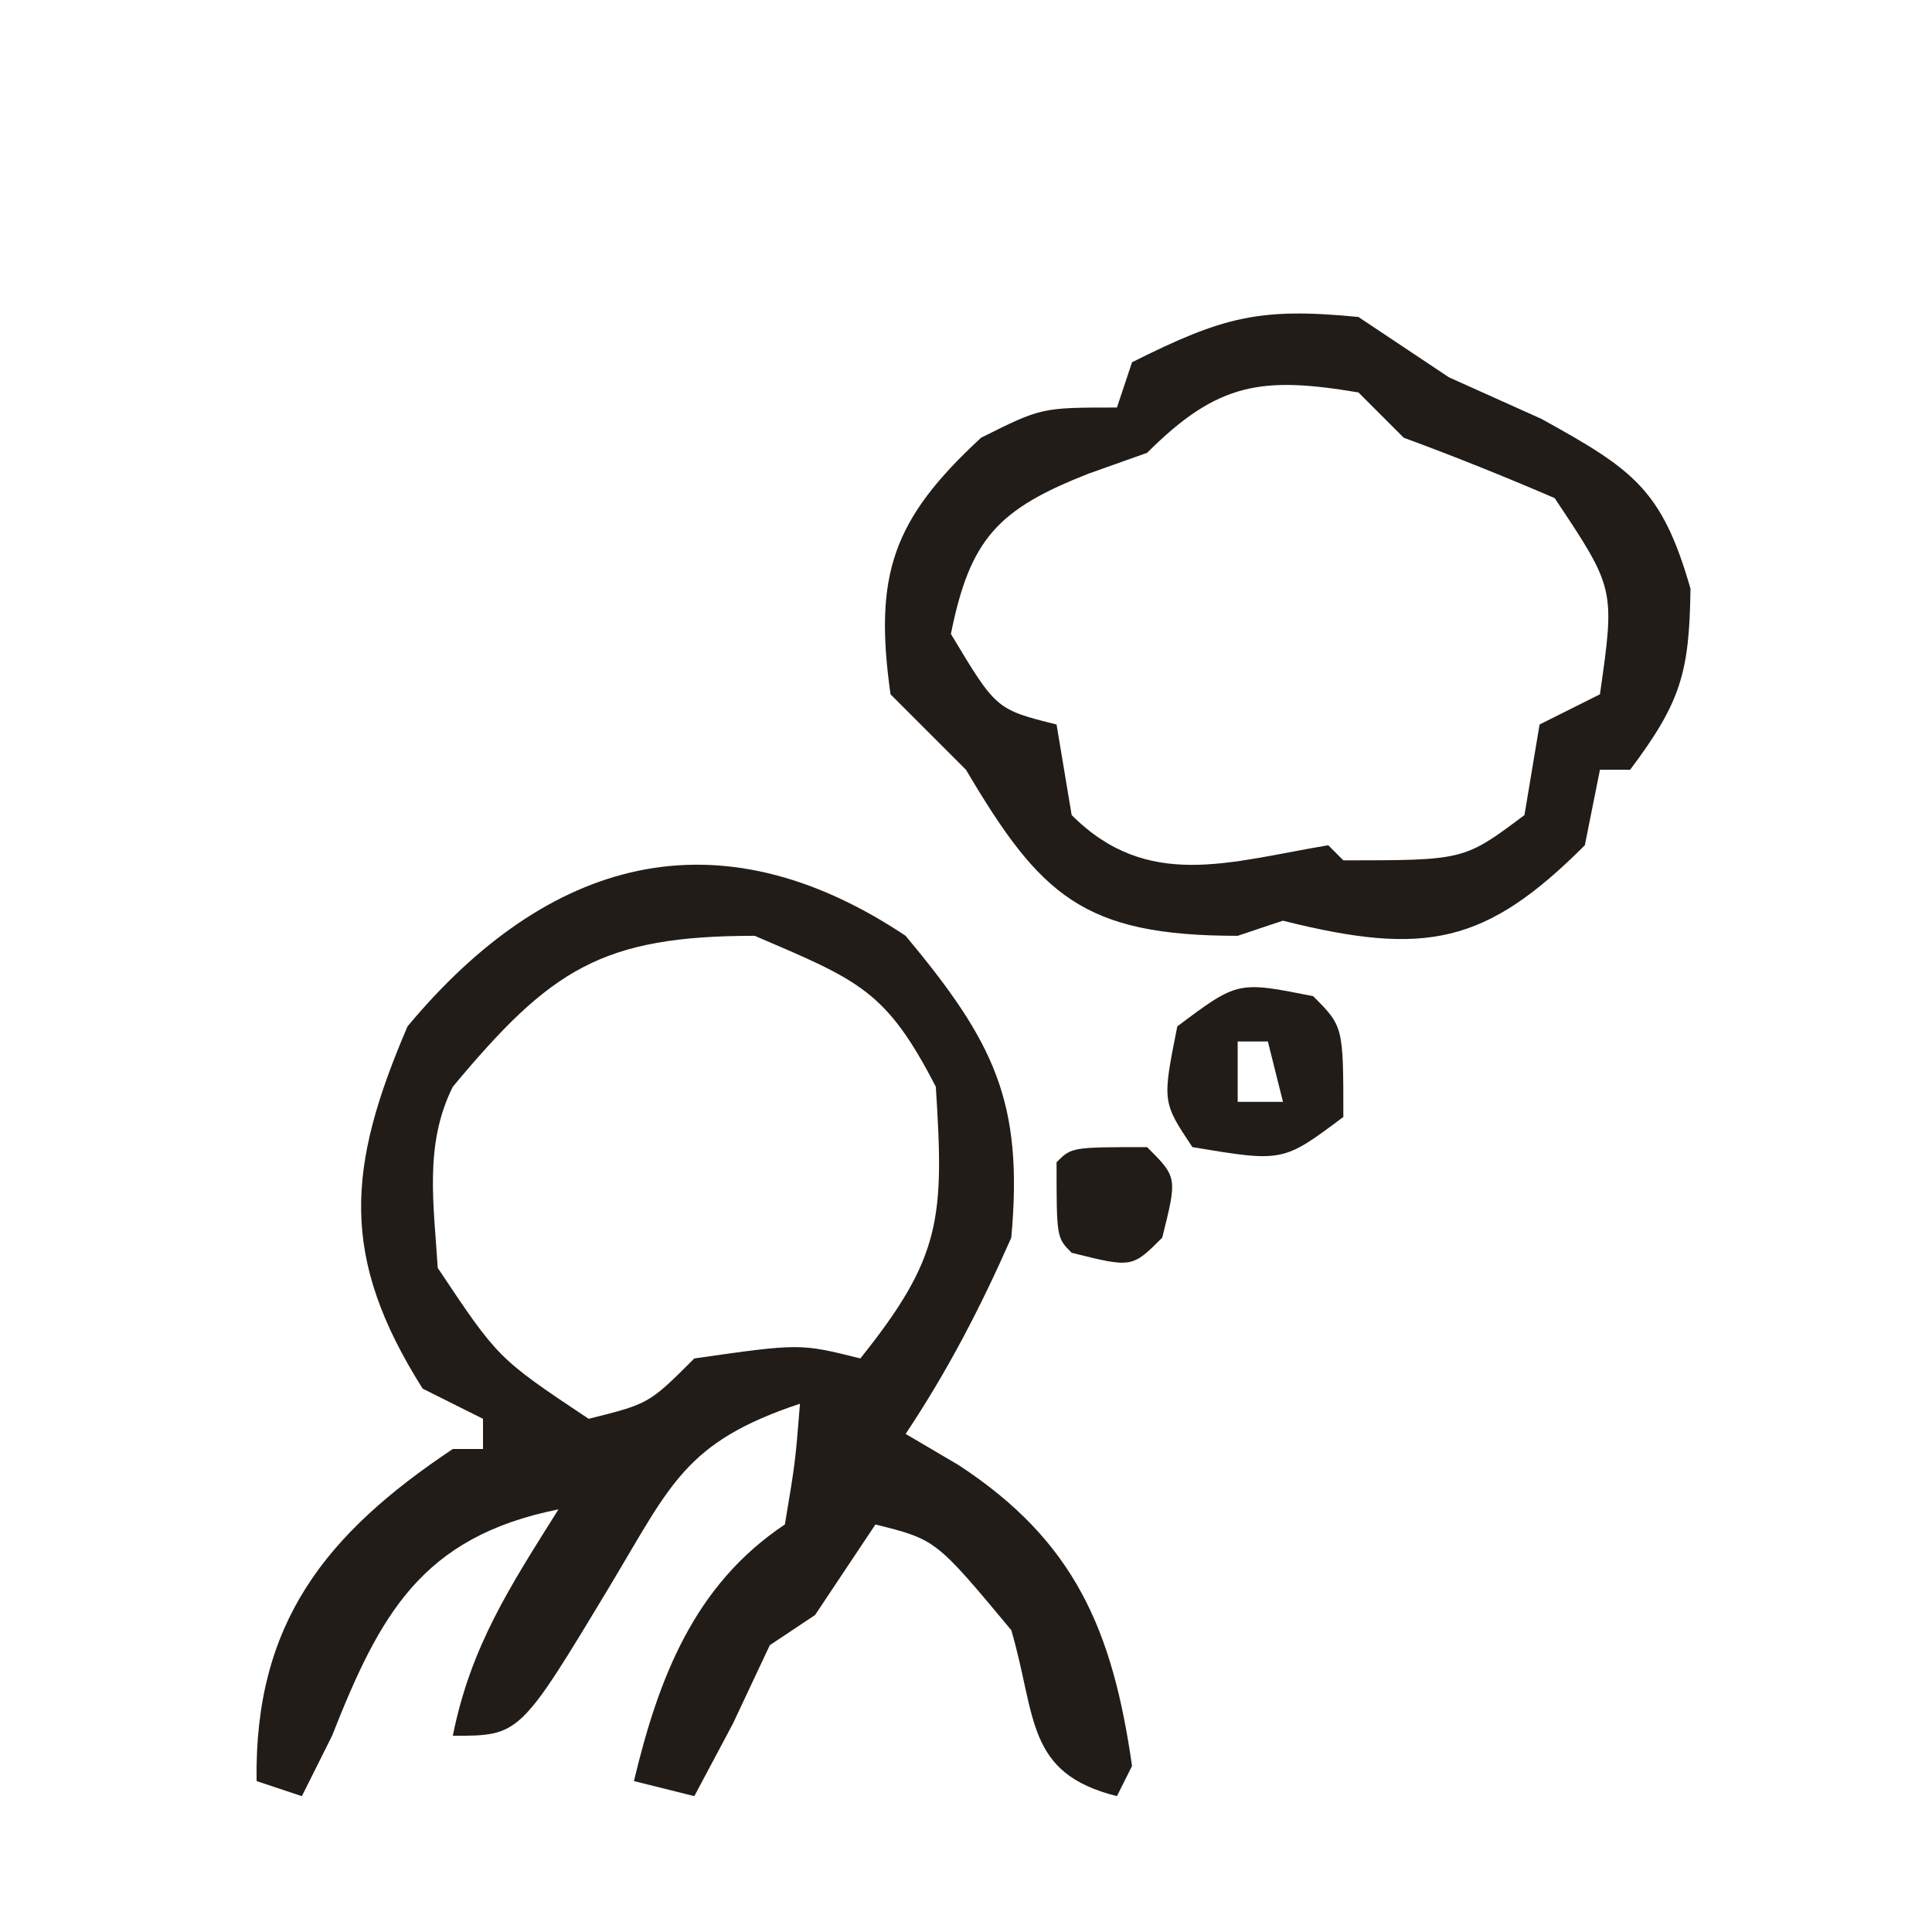
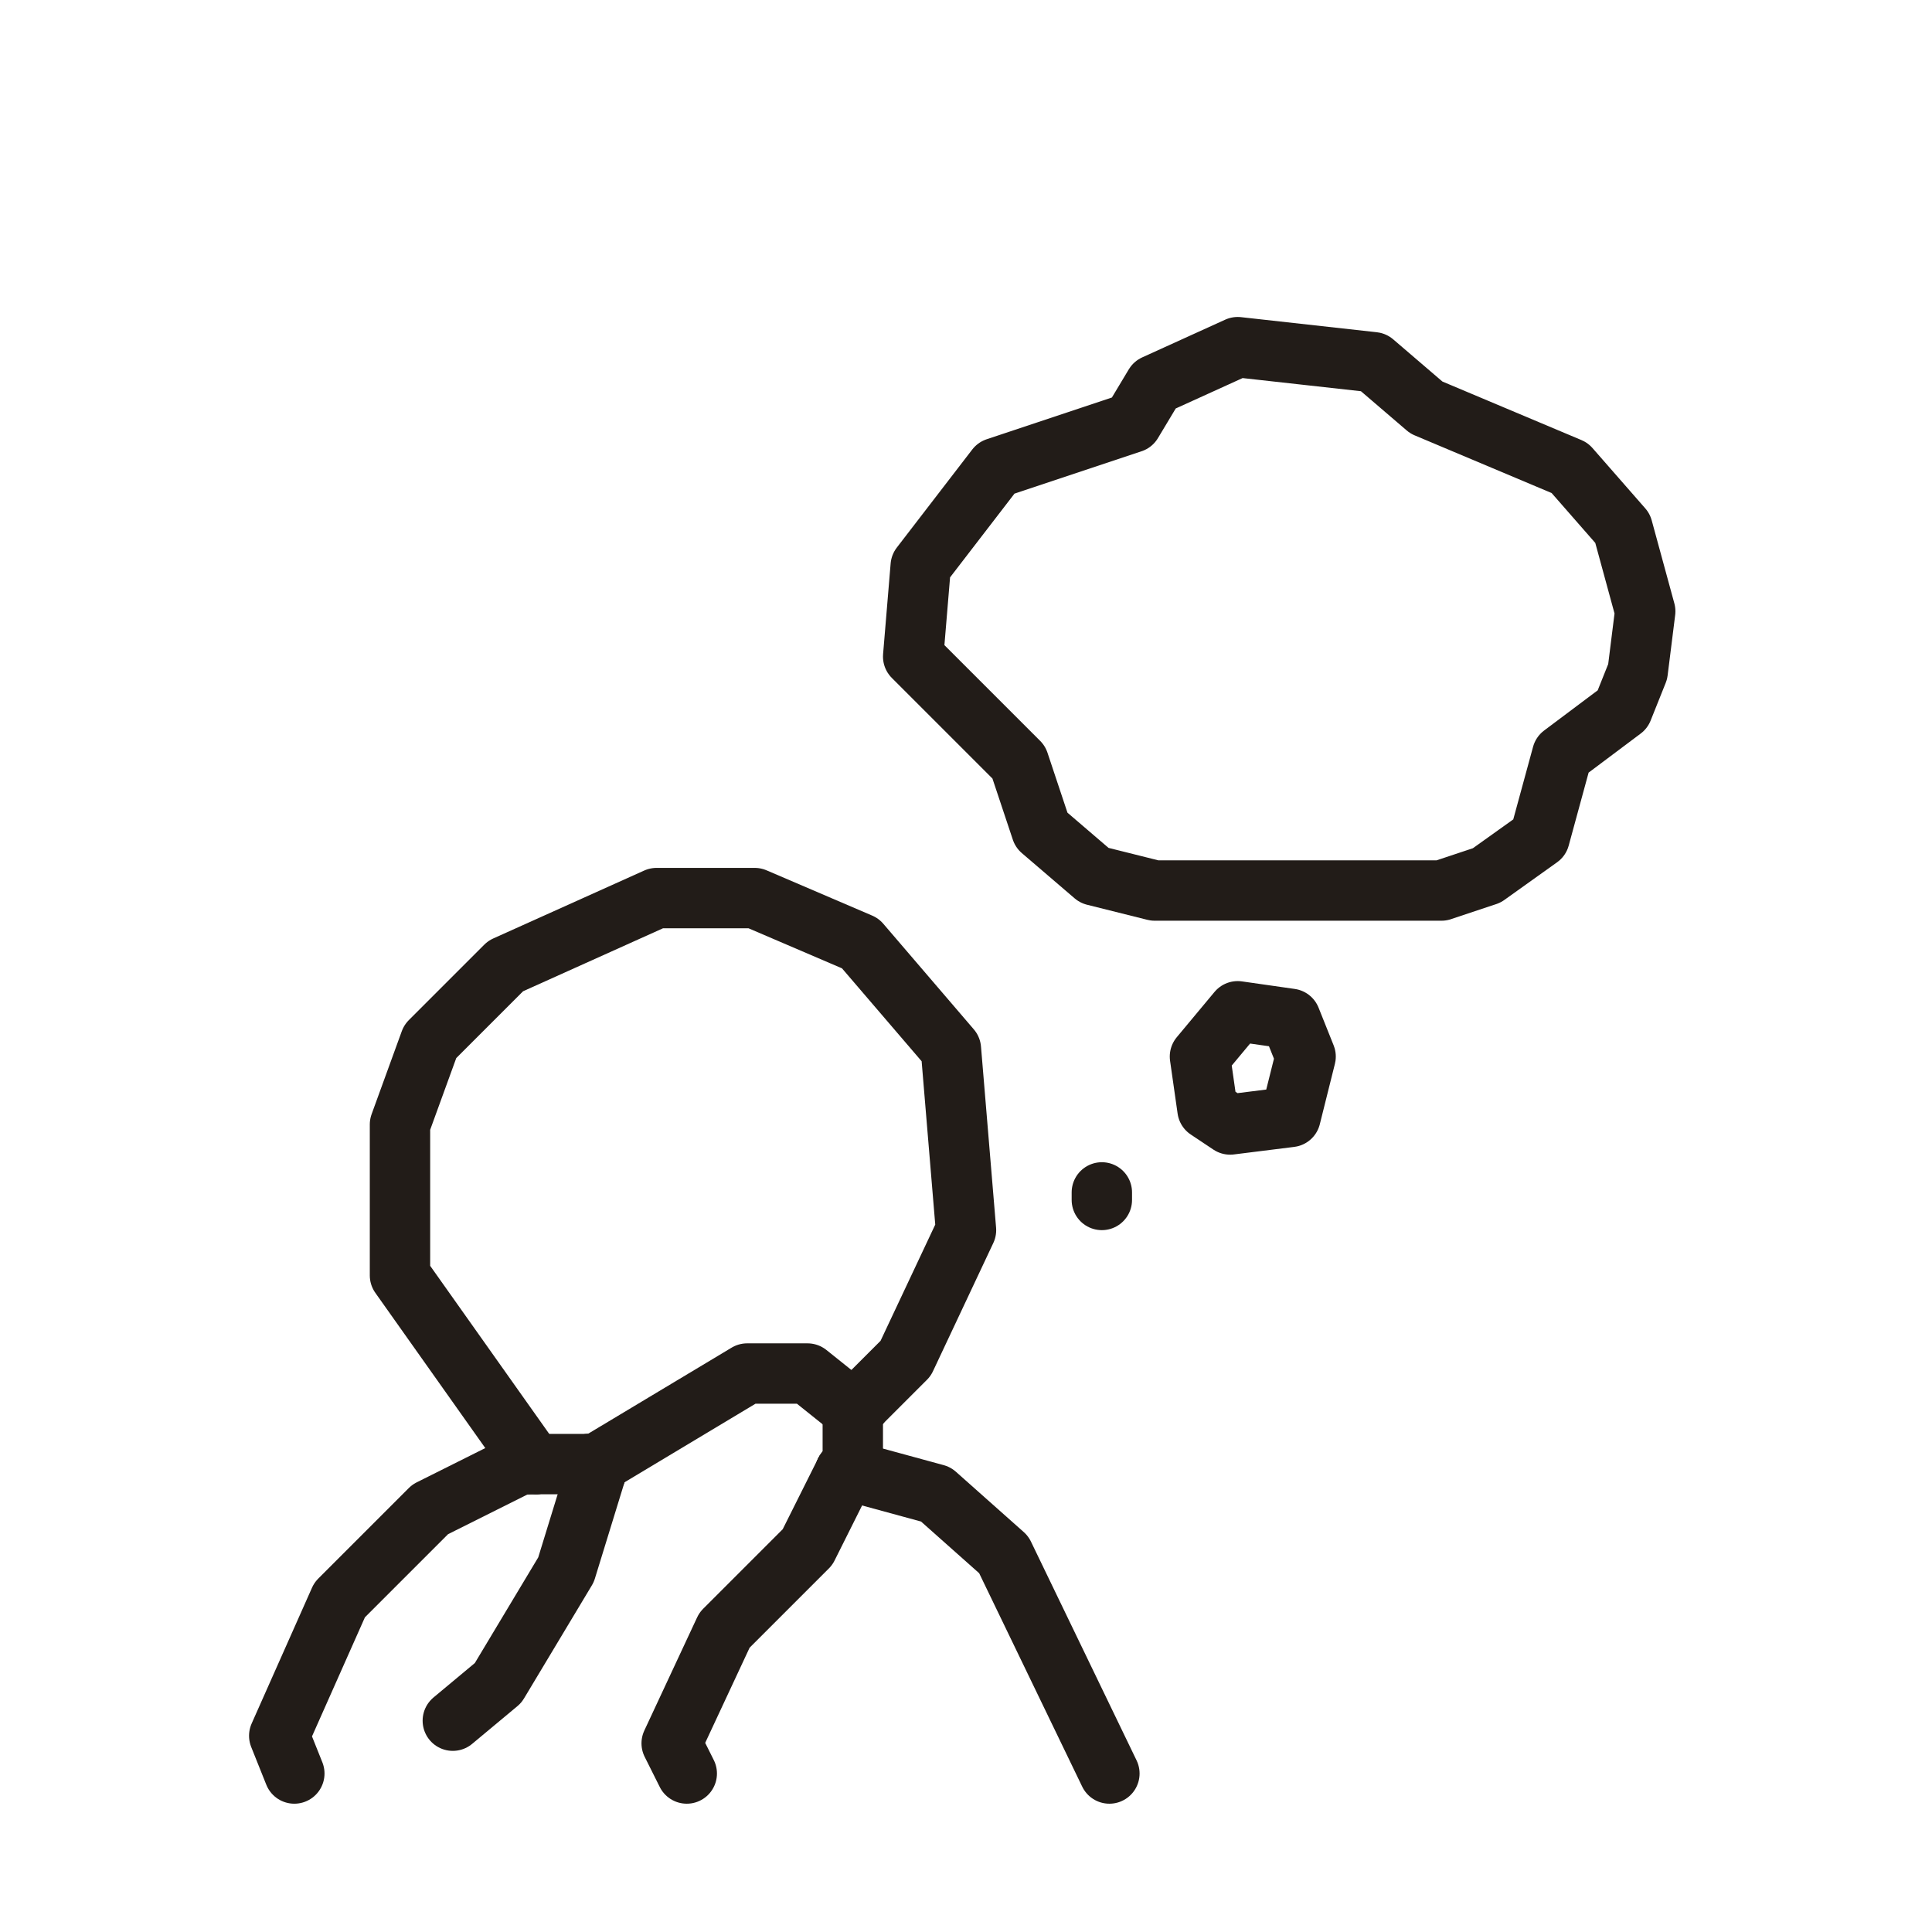
- <svg xmlns="http://www.w3.org/2000/svg" version="1.1" width="128" height="128">
-   <path d="M0 0 C5.86 7.03 7.82 10.99 7 20 C4.96 24.62 2.8 28.8 0 33 C1.16 33.68 2.31 34.36 3.5 35.06 C11.23 40.11 13.72 46.04 15 55 C14.84 55.33 14.84 55.33 14 57 C7.92 55.48 8.68 51.73 7 46 C2 40 2 40 -2 39 C-3.32 40.98 -4.64 42.96 -6 45 C-6.99 45.66 -7.98 46.32 -9 47 C-9.4 47.86 -9.4 47.86 -11.44 52.19 C-12.28 53.78 -13.13 55.36 -14 57 C-15.32 56.67 -16.64 56.34 -18 56 C-16.38 49.21 -14.02 43.01 -8 39 C-7.31 34.88 -7.31 34.88 -7 31 C-14.63 33.54 -15.55 36.35 -19.62 43.12 C-25.57 53 -25.57 53 -30 53 C-28.81 47.06 -26.2 43.1 -23 38 C-32.08 39.82 -34.84 44.99 -38 53 C-38.66 54.32 -39.32 55.64 -40 57 C-40.99 56.67 -41.98 56.34 -43 56 C-43.16 45.54 -38.44 39.63 -30 34 C-29.34 34 -28.68 34 -28 34 C-28 33.34 -28 32.68 -28 32 C-29.32 31.34 -30.64 30.68 -32 30 C-37.52 21.25 -37.01 15.35 -33 6 C-23.72 -5.14 -12.52 -8.35 0 0 Z M-30 10 C-31.92 13.84 -31.25 17.83 -31 22 C-27 28 -27 28 -21 32 C-17 31 -17 31 -14 28 C-7 27 -7 27 -3 28 C2.38 21.28 2.56 18.71 2 10 C-1.29 3.62 -3.06 2.97 -10 0 C-20.14 0 -23.52 2.22 -30 10 Z " fill="#221C18" transform="translate(60,62)" />
-   <path d="M0 0 C1.98 1.32 3.96 2.64 6 4 C8.02 4.91 10.04 5.82 12.12 6.75 C18.22 10.12 20.11 11.42 22 18 C21.92 23.56 21.38 25.49 18 30 C17.34 30 16.68 30 16 30 C15.67 31.65 15.34 33.3 15 35 C8.42 41.58 4.43 42.36 -5 40 C-5.5 40.16 -5.5 40.16 -8 41 C-18.24 41 -21.07 38.34 -26 30 C-27.65 28.35 -29.3 26.7 -31 25 C-32.12 17.07 -30.86 13.41 -25 8 C-21 6 -21 6 -16 6 C-15.67 5.01 -15.34 4.02 -15 3 C-8.95 -0.03 -6.55 -0.64 0 0 Z M-14 9 C-15.28 9.45 -16.56 9.91 -17.88 10.38 C-23.86 12.73 -25.73 14.67 -27 21 C-24 26 -24 26 -20 27 C-19.67 28.98 -19.34 30.96 -19 33 C-13.96 38.04 -8.54 36.09 -2 35 C-1.67 35.33 -1.34 35.66 -1 36 C7 36 7 36 11 33 C11.33 31.02 11.66 29.04 12 27 C13.32 26.34 14.64 25.68 16 25 C17 18 17 18 13 12 C9.7 10.58 6.37 9.24 3 8 C2.01 7.01 1.02 6.02 0 5 C-6.34 3.94 -9.28 4.28 -14 9 Z " fill="#221C18" transform="translate(90,21)" />
-   <path d="M0 0 C2 2 2 2 2 8 C-2 11 -2 11 -8 10 C-10 7 -10 7 -9 2 C-5 -1 -5 -1 0 0 Z M-5 3 C-5 4.32 -5 5.64 -5 7 C-4.01 7 -3.02 7 -2 7 C-2.33 5.68 -2.66 4.36 -3 3 C-3.66 3 -4.32 3 -5 3 Z " fill="#221C18" transform="translate(87,66)" />
-   <path d="M0 0 C2 2 2 2 1 6 C-1 8 -1 8 -5 7 C-6 6 -6 6 -6 1 C-5 0 -5 0 0 0 Z " fill="#221C18" transform="translate(76,76)" />
+ <svg xmlns="http://www.w3.org/2000/svg" viewBox="0 0 128 128" width="128" height="128">
+   <g fill="none" stroke="#221c18" stroke-width="4" stroke-linecap="round" stroke-linejoin="round">
+     <path d="M73.0 79.0L73.0 79.5Z" />
+     <path d="M56.0 93.0L53.5 91.0L49.5 91.0L39.5 97.0" />
+     <path d="M56.0 93.0L56.5 93.0Z" />
+     <path d="M56.0 93.0L56.5 93.5Z" />
+     <path d="M56.5 93.0L57.0 93.0Z" />
+     <path d="M56.5 93.0L56.5 93.5Z" />
+     <path d="M57.0 93.0L60.0 90.0L64.0 81.5L63.0 69.5L57.0 62.5L50.0 59.5L43.5 59.5L33.5 64.0L28.5 69.0L26.5 74.5L26.5 84.5L35.0 96.5" />
+     <path d="M57.0 93.0L56.5 93.5Z" />
+     <path d="M56.5 93.5L56.5 97.0" />
+     <path d="M35.0 96.5L34.5 97.0Z" />
+     <path d="M35.0 96.5L35.0 97.0Z" />
+     <path d="M35.0 96.5L35.5 97.0Z" />
+     <path d="M34.5 97.0L35.0 97.0Z" />
+     <path d="M34.5 97.0L28.5 100.0L22.5 106.0L18.5 115.0L19.5 117.5" />
+     <path d="M35.0 97.0L35.5 97.0Z" />
+     <path d="M35.5 97.0L39.0 97.0" />
+     <path d="M39.0 97.0L39.5 97.0Z" />
+     <path d="M39.0 97.0L39.5 97.5Z" />
+     <path d="M39.5 97.0L39.5 97.5Z" />
+     <path d="M56.5 97.0L56.0 97.5Z" />
+     <path d="M56.5 97.0L56.5 97.5Z" />
+     <path d="M39.5 97.5L37.5 104.0L33.0 111.5L30.0 114.0" />
+     <path d="M56.0 97.5L56.5 97.5Z" />
+     <path d="M56.0 97.5L53.5 102.5L48.0 108.0L44.5 115.5L45.5 117.5" />
+     <path d="M56.5 97.5L62.0 99.0L66.5 103.0L73.5 117.5" />
+     <path d="M82.0 23.0L91.0 24.0L94.5 27.0L104.0 31.0L107.5 35.0L109.0 40.5L108.5 44.5L107.5 47.0L103.5 50.0L102.0 55.5L98.5 58.0L95.5 59.0L76.5 59.0L72.5 58.0L69.0 55.0L67.5 50.5L60.5 43.5L61.0 37.5L66.0 31.0L75.0 28.0L76.5 25.5L82.0 23.0Z" />
+     <path d="M82.0 67.0L85.5 67.5L86.5 70.0L85.5 74.0L81.5 74.5L80.0 73.5L79.5 70.0L82.0 67.0Z" />
+   </g>
+   <g fill="none" stroke="#b5372b" stroke-width="4" stroke-linecap="round" stroke-linejoin="round" />
+   <g fill="#b5372b" />
</svg>
